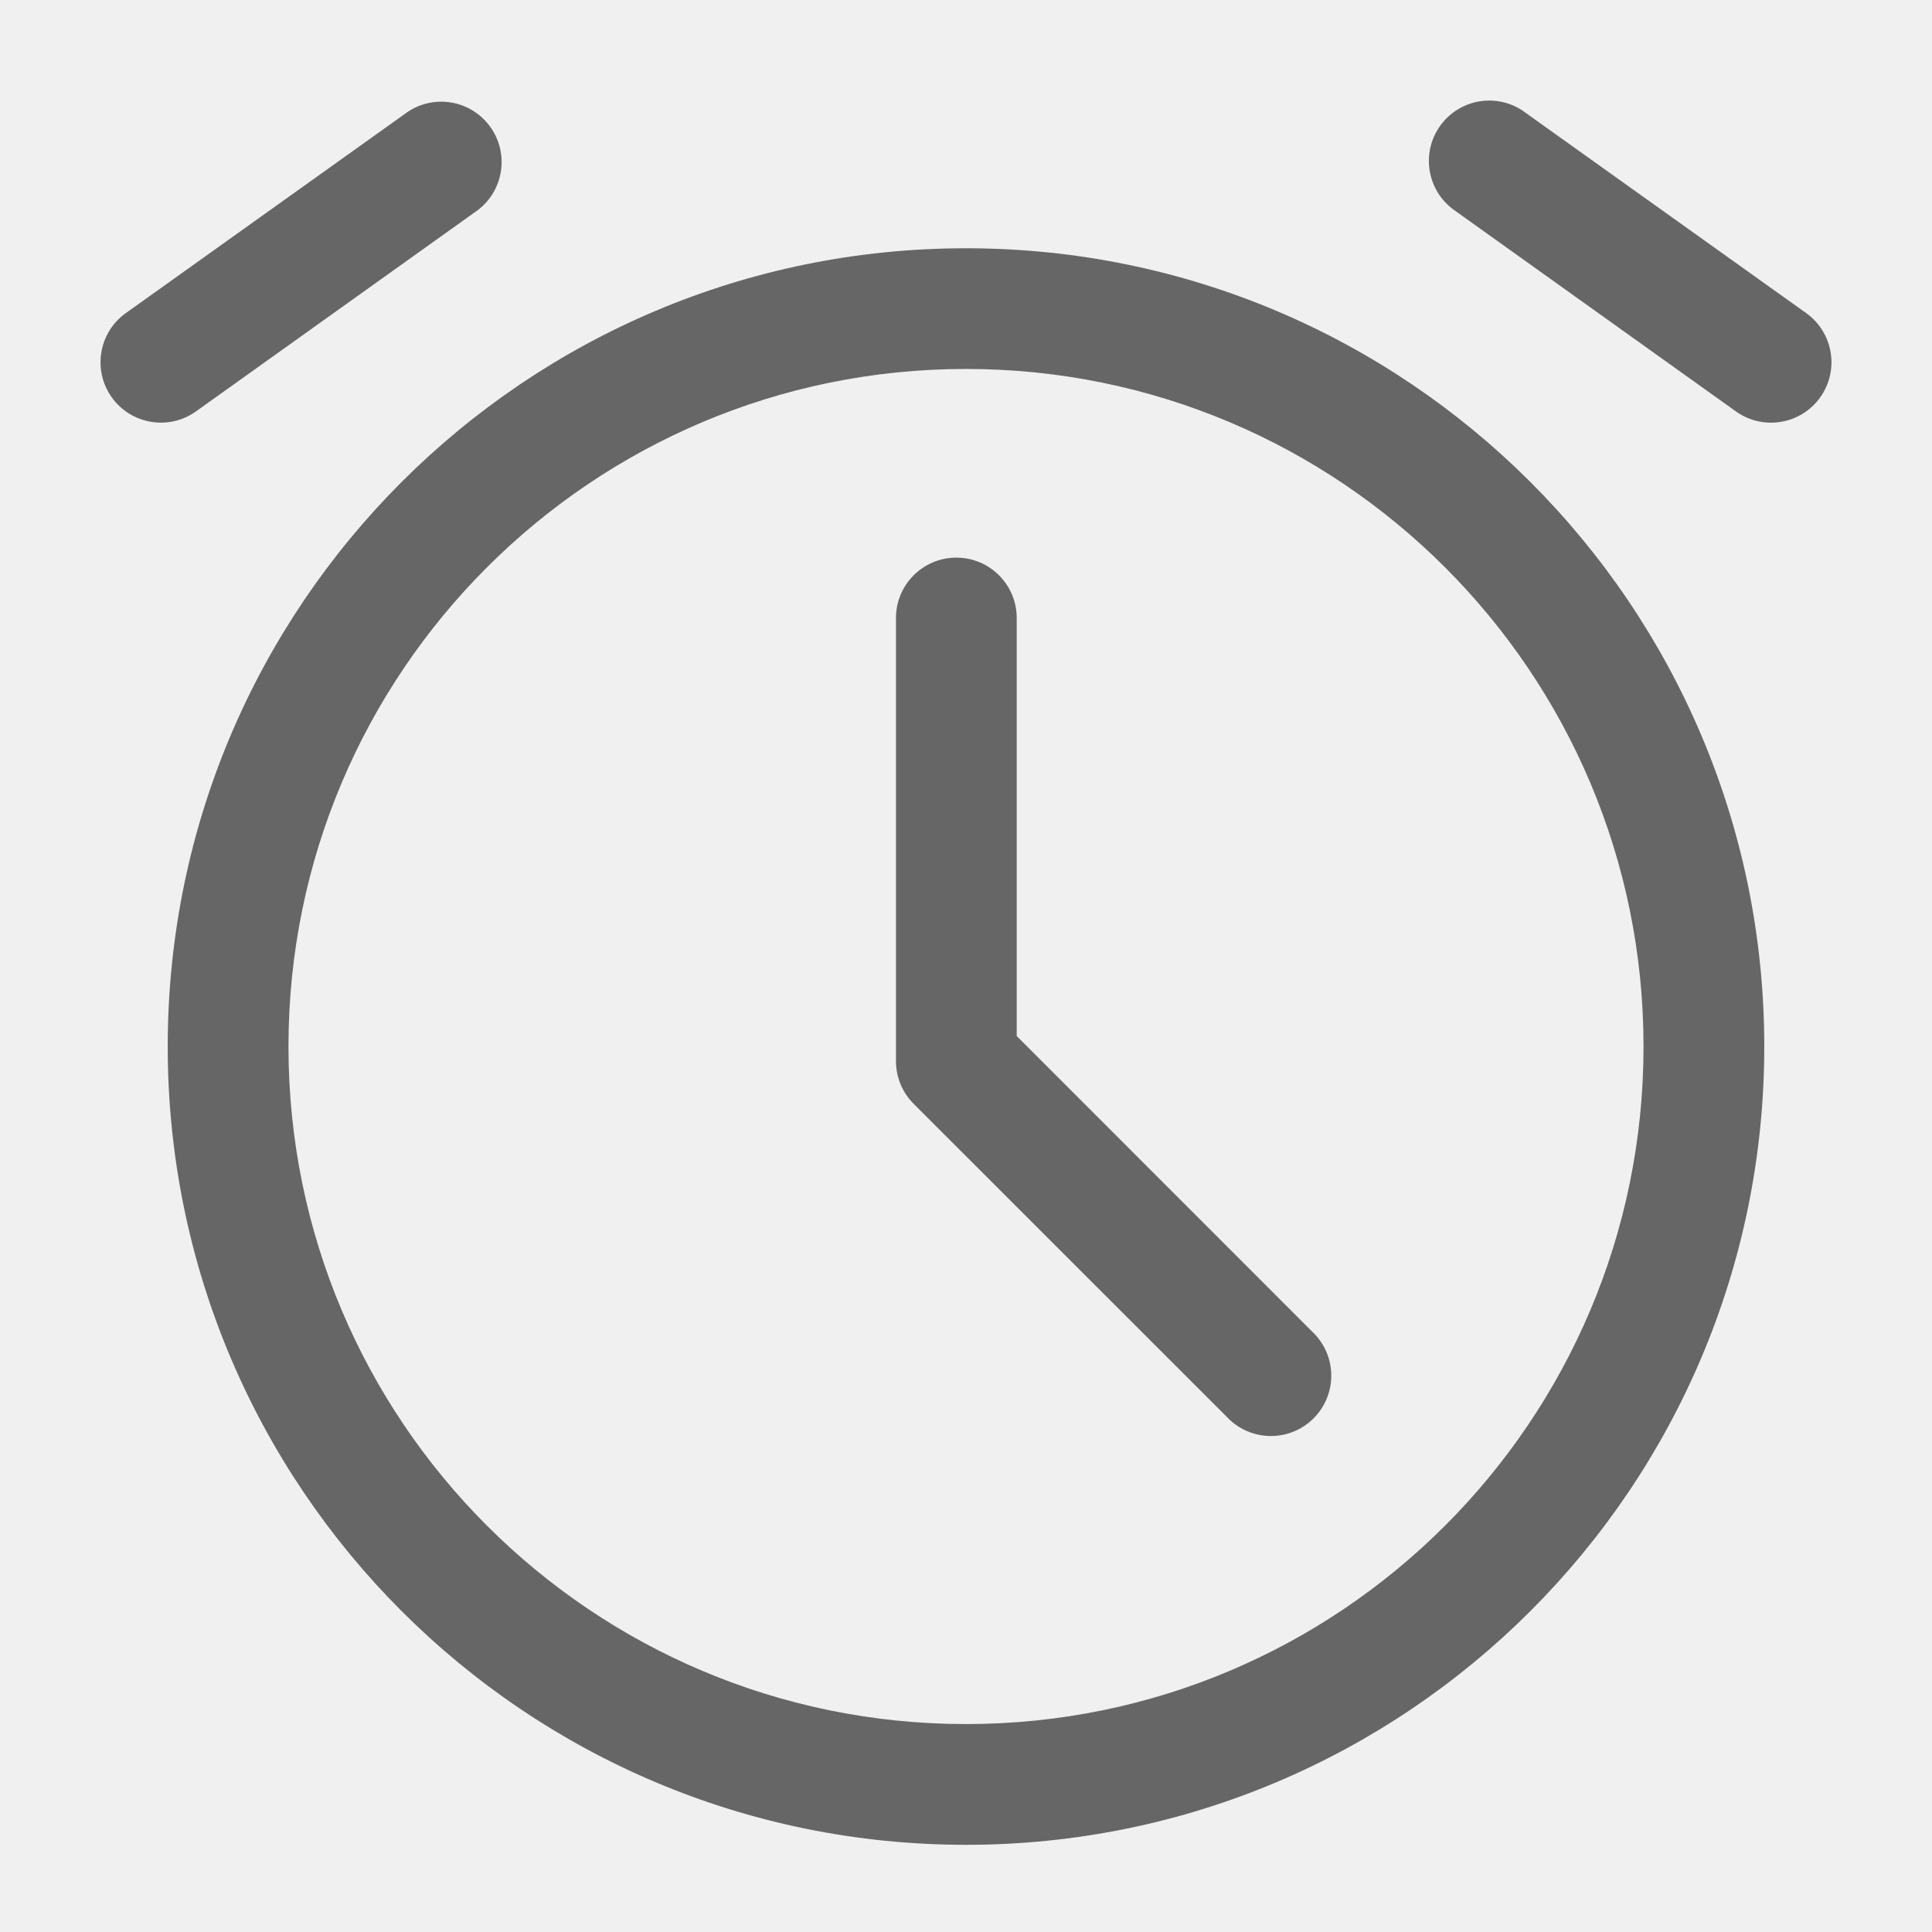
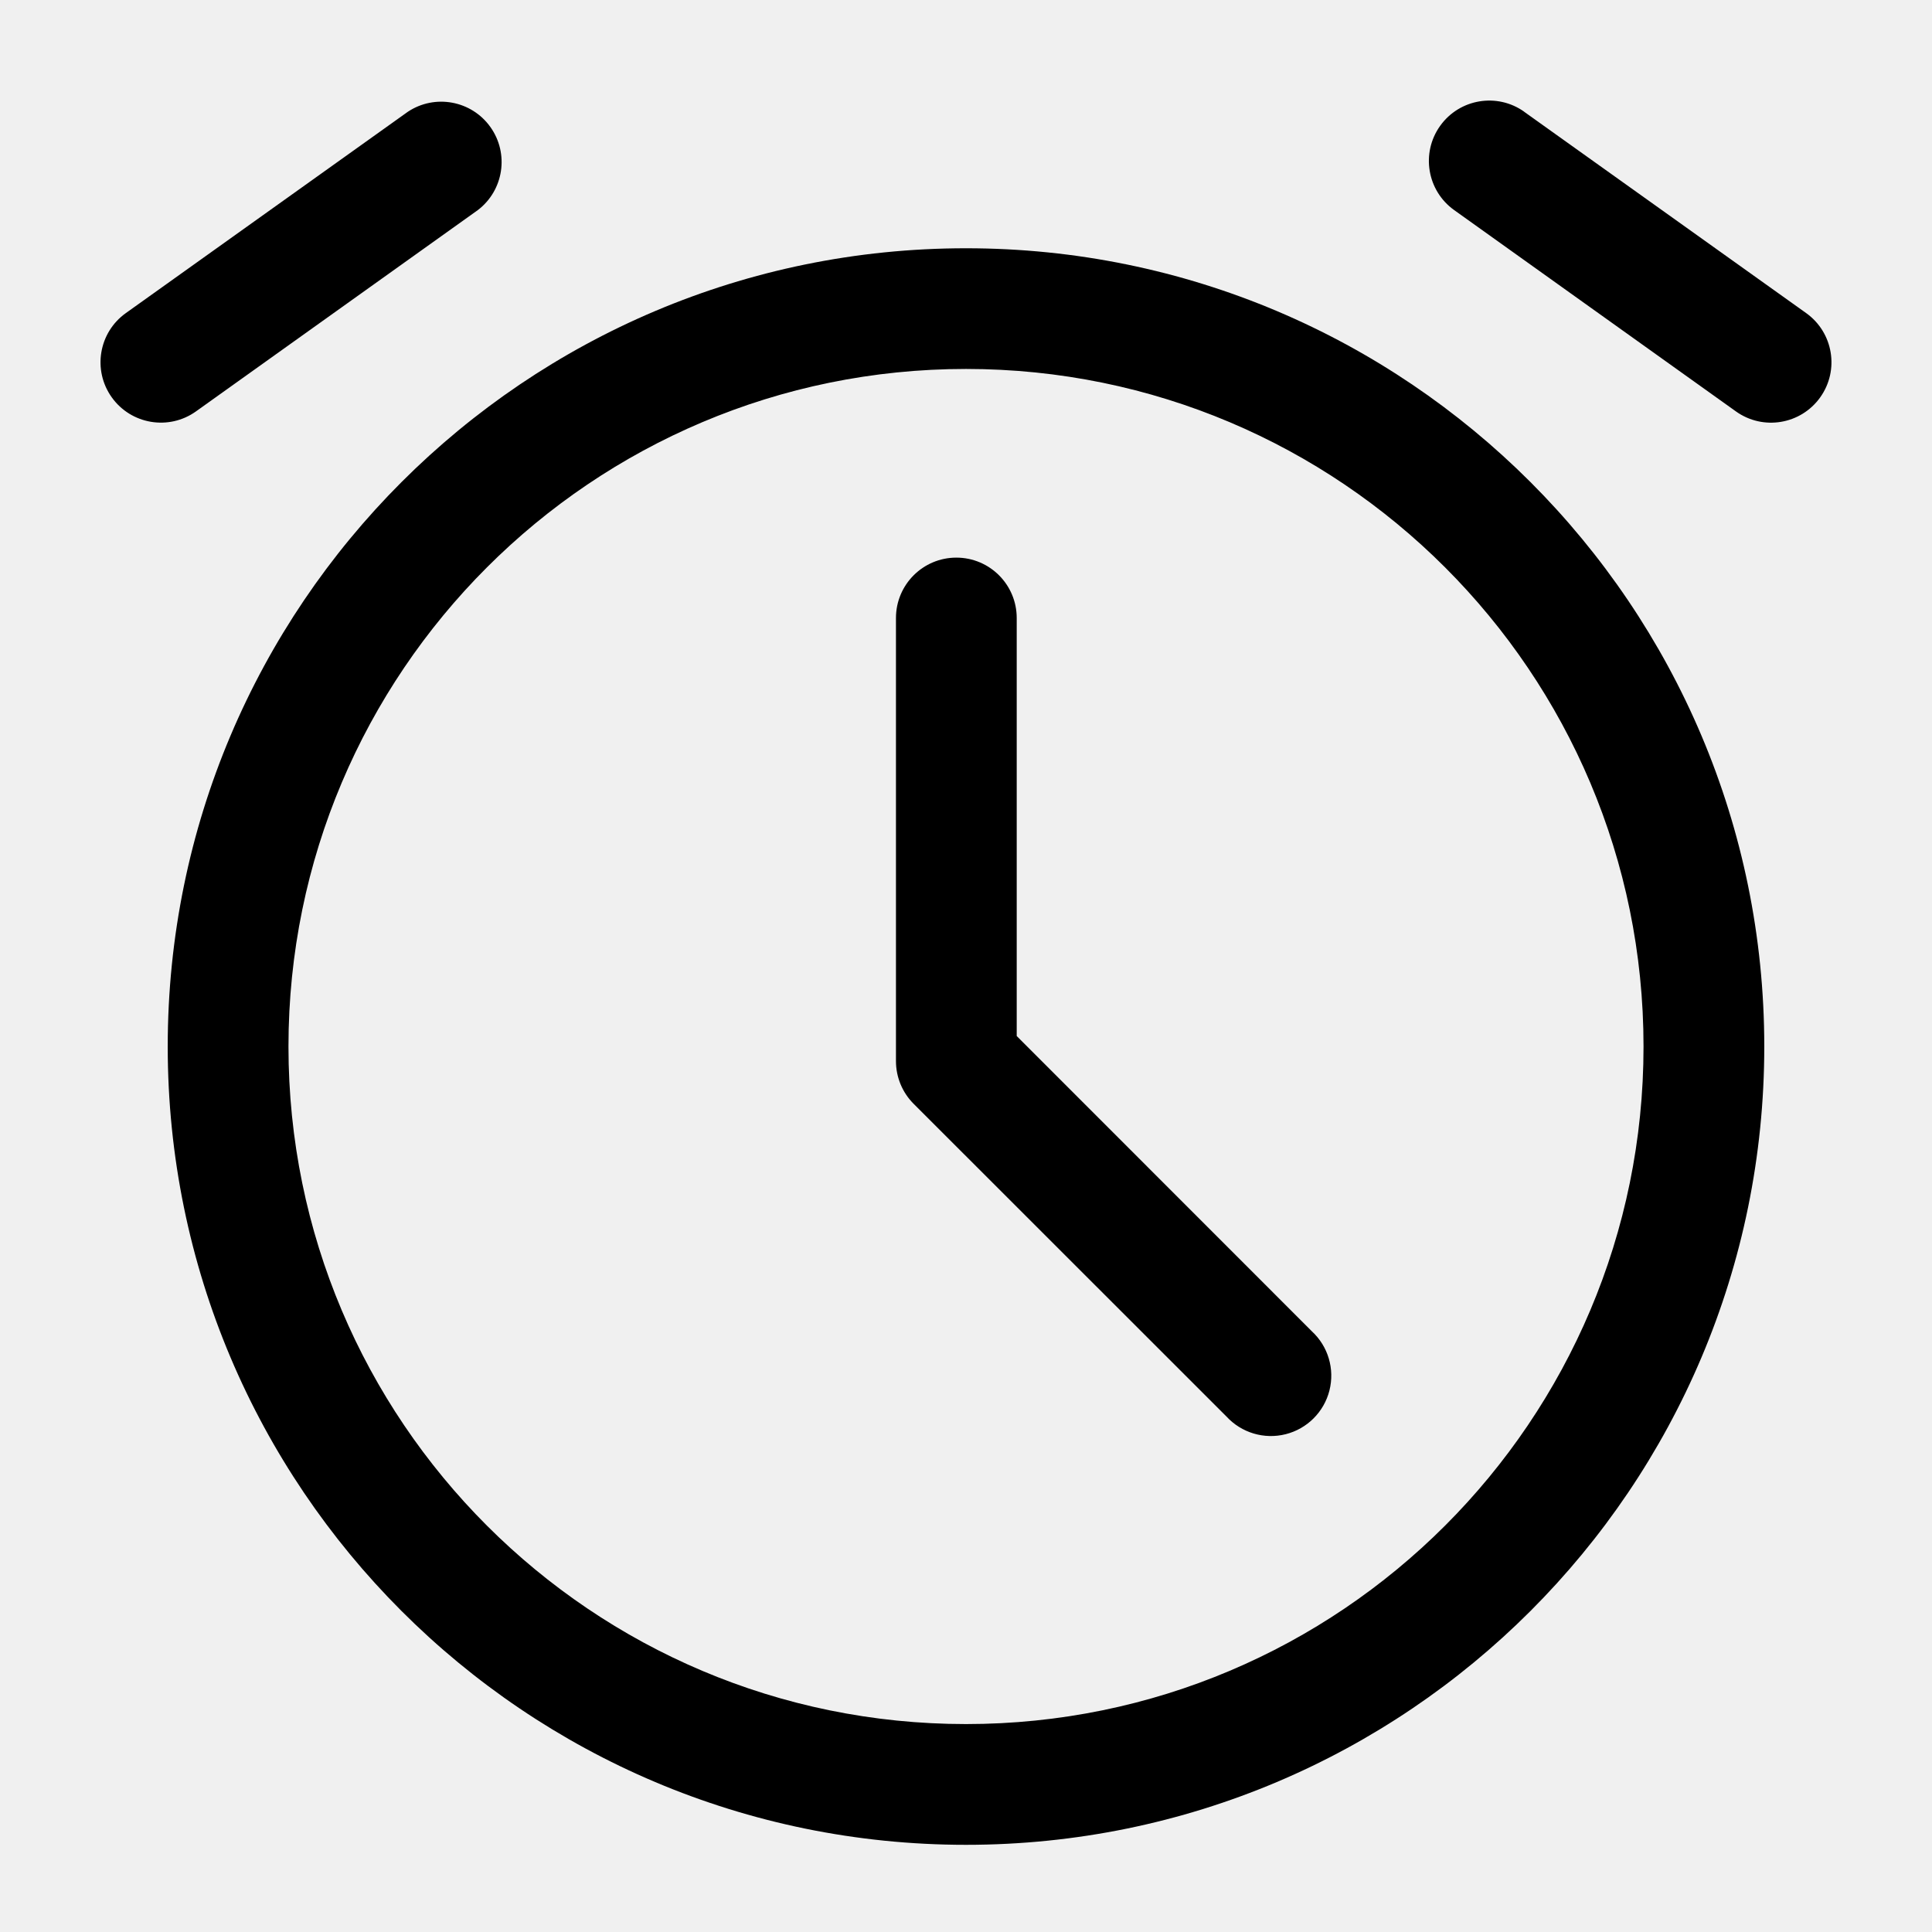
- <svg xmlns="http://www.w3.org/2000/svg" fill="none" viewBox="0 0 16 16">
-   <g clip-path="url(#a)">
-     <path fill="#666" d="M3.957 1.74a.5.5 0 0 0-.58-.814L1.042 2.593a.5.5 0 1 0 .581.814L3.957 1.74Zm8.667-.814a.5.5 0 0 0-.581.814l2.333 1.667a.5.5 0 0 0 .582-.814L12.623.926ZM8.42 5.118a.5.5 0 0 0-1 0v3.67a.5.5 0 0 0 .146.353l2.591 2.59a.5.5 0 1 0 .707-.706L8.42 8.58V5.118ZM8 2.056a6.611 6.611 0 1 0 0 13.222A6.611 6.611 0 0 0 8 2.056Zm-5.611 6.61a5.611 5.611 0 1 1 11.222.001 5.611 5.611 0 0 1-11.222 0Z" />
+ <svg xmlns="http://www.w3.org/2000/svg" viewBox="0 0 16 16" fill="currentColor">
+   <g clip-path="url(#a)" class="time">
+     <path class="Union" d="M3.957 1.74a.5.5 0 0 0-.58-.814L1.042 2.593a.5.5 0 1 0 .581.814L3.957 1.74Zm8.667-.814a.5.5 0 0 0-.581.814l2.333 1.667a.5.5 0 0 0 .582-.814L12.623.926ZM8.42 5.118a.5.5 0 0 0-1 0v3.67a.5.5 0 0 0 .146.353l2.591 2.59a.5.5 0 1 0 .707-.706L8.42 8.58V5.118ZM8 2.056a6.611 6.611 0 1 0 0 13.222A6.611 6.611 0 0 0 8 2.056Zm-5.611 6.61a5.611 5.611 0 1 1 11.222.001 5.611 5.611 0 0 1-11.222 0Z" />
  </g>
  <defs>
-     <clipPath id="a">
-       <path fill="#fff" d="M0 0h16v16H0z" />
+     <clipPath class="a" id="a">
+       <path d="M0 0h16v16H0z" />
    </clipPath>
  </defs>
</svg>
